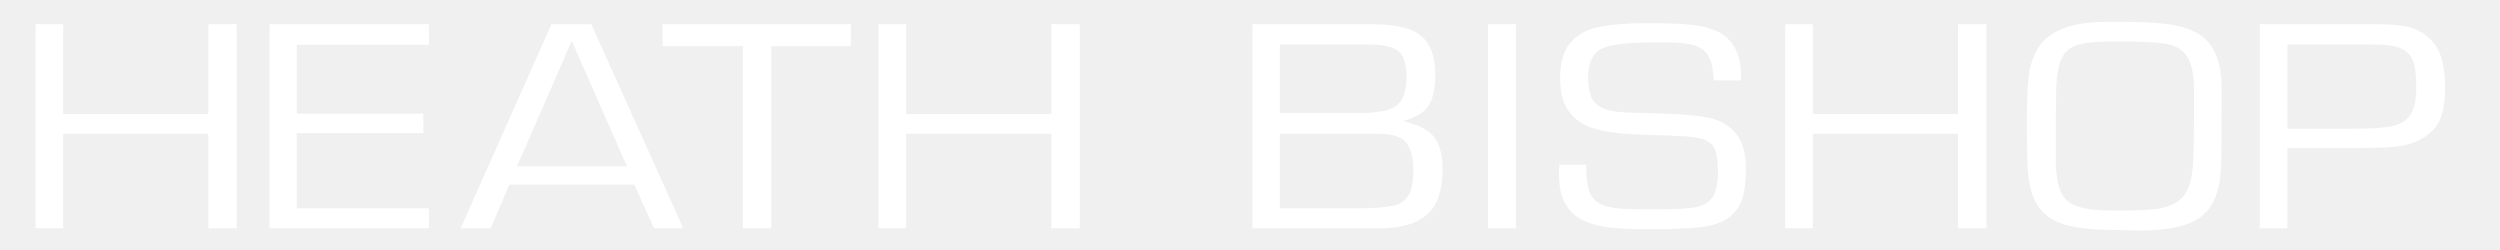
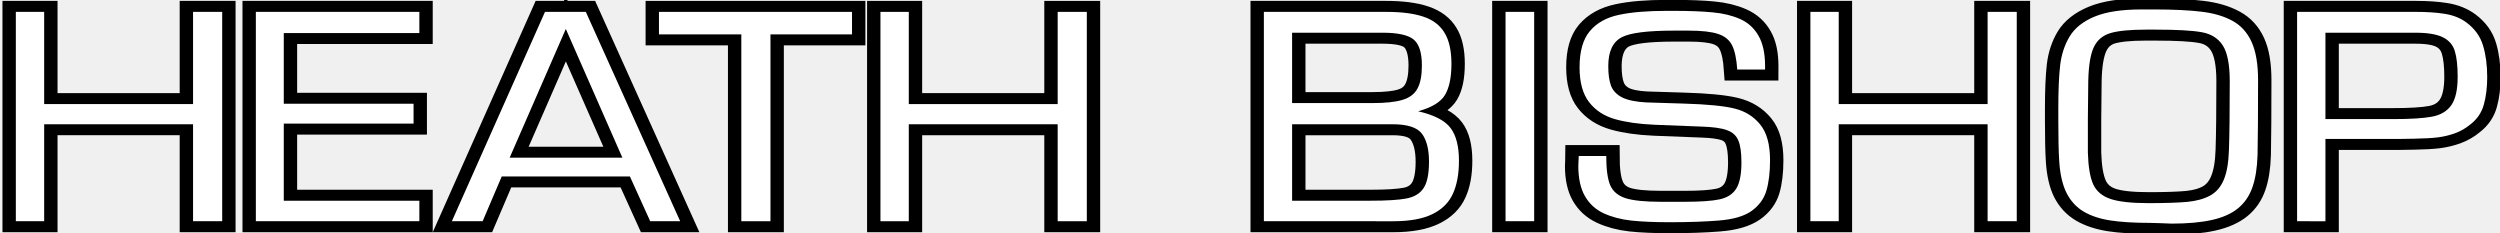
- <svg xmlns="http://www.w3.org/2000/svg" width="70mm" height="7mm" viewBox="0 0 70 7" version="1.1" id="svg1">
+ <svg xmlns="http://www.w3.org/2000/svg" width="68.25mm" height="6.35mm" viewBox="0 0 68.25 6.35" version="1.1" id="svg1">
  <defs id="defs1" />
-   <g id="layer1">
-     <g id="text39-1" style="font-size:38.889px;letter-spacing:1.75px;display:inline;fill:#ffffff;stroke-width:1.306" transform="matrix(0.2920092,0,0,0.2397333,149.7697,63.99454)" aria-label="HEATH BISHOP">
-       <path style="font-family:EuroStyle;-inkscape-font-specification:EuroStyle;fill:#ffffff" d="m -490.194,-264.118 v 23.84 h -2.725 v -11.042 h -13.919 v 11.042 h -2.649 v -23.84 h 2.649 v 10.501 h 13.919 v -10.501 z m 5.757,2.412 v 8.051 h 12.134 v 2.26 h -12.134 v 8.782 h 12.675 v 2.336 h -15.286 v -23.84 h 15.286 v 2.412 z" id="path1-7" />
-       <path style="letter-spacing:-2.961px;fill:#ffffff" d="m -452.078,-245.376 h -11.982 l -1.785,5.098 h -2.877 l 8.706,-23.84 h 3.817 l 8.82,23.84 h -2.801 z m -0.703,-2.136 -5.288,-14.659 -5.25,14.659 z" id="path2-9" />
-       <path style="letter-spacing:1.5px;fill:#ffffff" d="m -438.936,-261.554 v 21.277 h -2.725 v -21.277 h -7.7 v -2.563 h 18.049 v 2.563 z m 29.575,-2.563 v 23.84 h -2.725 v -11.042 h -13.919 v 11.042 h -2.649 v -23.84 h 2.649 v 10.501 h 13.919 v -10.501 z" id="path3-5" />
-       <path style="letter-spacing:3.111px;fill:#ffffff" d="m -392.808,-240.277 v -23.84 h 11.431 q 2.165,0 3.494,0.551 1.329,0.541 1.965,1.832 0.646,1.282 0.646,3.532 0,2.307 -0.598,3.532 -0.589,1.225 -2.516,1.87 2.269,0.646 3.038,1.918 0.779,1.263 0.779,3.722 0,2.25 -0.57,3.76 -0.56,1.51 -1.918,2.317 -1.348,0.807 -3.655,0.807 z m 12.02,-11.042 h -9.38 v 8.706 h 7.311 q 2.298,0 3.389,-0.256 1.092,-0.256 1.595,-1.187 0.503,-0.93 0.503,-2.991 0,-2.127 -0.665,-3.2 -0.665,-1.073 -2.753,-1.073 z m -0.94,-10.425 h -8.441 v 8.013 h 7.51 q 1.813,0 2.801,-0.361 0.997,-0.361 1.405,-1.282 0.418,-0.921 0.418,-2.639 0,-2.174 -0.769,-2.953 -0.76,-0.779 -2.924,-0.779 z m 14.191,-2.374 v 23.84 h -2.677 v -23.84 z" id="path4-1" />
-       <path style="letter-spacing:2.49px;fill:#ffffff" d="m -345.951,-257.548 h -2.601 q -0.104,-1.842 -0.484,-2.763 -0.38,-0.921 -1.301,-1.291 -0.921,-0.38 -2.763,-0.38 h -1.367 q -3.674,0 -4.861,0.741 -1.282,0.788 -1.282,3.304 0,1.415 0.266,2.26 0.275,0.836 1.044,1.31 0.779,0.465 2.231,0.56 0.247,0.019 3.503,0.133 3.257,0.114 4.747,0.56 1.5,0.446 2.412,1.823 0.921,1.367 0.921,4.054 0,2.079 -0.342,3.484 -0.342,1.396 -1.386,2.307 -1.044,0.902 -3.086,1.092 -1.946,0.19 -4.557,0.19 -2.165,0 -3.617,-0.19 -1.453,-0.199 -2.582,-0.836 -1.12,-0.636 -1.737,-1.946 -0.617,-1.31 -0.617,-3.446 0,-0.199 0.019,-0.56 0.019,-0.361 0.019,-0.56 h 2.573 q 0,2.26 0.37,3.323 0.38,1.063 1.443,1.481 1.063,0.408 3.314,0.408 h 2.222 q 2.155,0 3.238,-0.275 1.082,-0.285 1.567,-1.225 0.484,-0.949 0.484,-2.981 0,-1.662 -0.285,-2.488 -0.275,-0.836 -1.063,-1.187 -0.788,-0.351 -2.383,-0.408 -2.25,-0.095 -4.405,-0.209 -2.155,-0.114 -3.674,-0.636 -1.519,-0.522 -2.421,-1.918 -0.902,-1.405 -0.902,-3.997 0,-2.725 0.968,-4.121 0.968,-1.396 2.706,-1.842 1.737,-0.456 4.5,-0.456 h 0.617 q 2.212,0 3.655,0.171 1.453,0.161 2.563,0.76 1.111,0.598 1.718,1.899 0.617,1.291 0.617,3.465 z m 23.53,-6.57 v 23.84 h -2.725 v -11.042 h -13.919 v 11.042 h -2.649 v -23.84 h 2.649 v 10.501 h 13.919 v -10.501 z m 3.886,12.333 v -1.405 q 0,-3 0.171,-4.842 0.18,-1.851 0.892,-3.295 0.722,-1.443 2.326,-2.25 1.605,-0.817 4.396,-0.817 h 1.12 q 2.753,0 4.472,0.256 1.718,0.247 2.896,1.035 1.187,0.779 1.794,2.402 0.608,1.624 0.608,4.358 0,5.602 -0.048,8.516 -0.057,2.231 -0.484,3.693 -0.418,1.462 -1.339,2.383 -0.911,0.911 -2.44,1.329 -1.519,0.418 -3.779,0.418 -0.332,0 -0.978,-0.048 -0.646,-0.038 -1.082,-0.038 -2.174,0 -3.655,-0.275 -1.472,-0.275 -2.497,-1.006 -1.025,-0.741 -1.605,-2.127 -0.57,-1.396 -0.684,-3.627 -0.085,-1.595 -0.085,-4.662 z m 2.763,-0.123 v 3.817 q 0.057,2.393 0.494,3.598 0.446,1.196 1.624,1.681 1.177,0.475 3.56,0.475 2.317,0 3.608,-0.142 1.291,-0.152 2.146,-0.722 0.854,-0.57 1.272,-1.794 0.427,-1.225 0.484,-3.371 0.076,-2.601 0.076,-7.852 0,-2.839 -0.646,-4.064 -0.646,-1.234 -1.975,-1.519 -1.32,-0.294 -4.301,-0.294 h -0.93 q -2.222,0 -3.314,0.399 -1.082,0.399 -1.548,1.614 -0.465,1.215 -0.513,3.826 z m 19.561,11.631 v -23.84 h 11.127 q 1.557,0 2.706,0.228 1.158,0.228 1.994,0.978 1.168,1.054 1.557,2.63 0.389,1.567 0.389,3.589 0,1.756 -0.313,3.124 -0.304,1.358 -1.244,2.25 -0.655,0.665 -1.434,1.016 -0.779,0.342 -1.614,0.475 -0.836,0.123 -2.231,0.152 -1.386,0.029 -1.405,0.029 h -6.883 v 9.371 z m 2.649,-11.631 h 6.333 q 2.421,0 3.627,-0.275 1.206,-0.275 1.804,-1.301 0.598,-1.035 0.598,-3.247 0,-1.87 -0.266,-2.915 -0.256,-1.054 -1.111,-1.576 -0.855,-0.522 -2.582,-0.522 h -8.403 z" id="path6-8" />
+   <g id="layer1" transform="translate(-0.5291692,-0.5291669)">
+     <g id="text39-1" style="font-size:38.889px;letter-spacing:1.75px;display:inline;fill:#ffffff;stroke:#000000;stroke-width:2.5;stroke-linecap:butt;stroke-linejoin:miter;stroke-dasharray:none;stroke-opacity:1;paint-order:stroke fill markers" transform="matrix(0.2920092,0,0,0.2397333,149.7364,64.17101)" aria-label="HEATH BISHOP">
+       <path style="font-family:EuroStyle;-inkscape-font-specification:EuroStyle;fill:#ffffff;stroke:#000000;stroke-width:2.5;stroke-linecap:butt;stroke-linejoin:miter;stroke-dasharray:none;stroke-opacity:1;paint-order:stroke fill markers" d="m -490.194,-264.118 v 23.84 h -2.725 v -11.042 h -13.919 v 11.042 h -2.649 v -23.84 h 2.649 v 10.501 h 13.919 v -10.501 z m 5.757,2.412 v 8.051 h 12.134 v 2.26 h -12.134 v 8.782 h 12.675 v 2.336 h -15.286 v -23.84 h 15.286 v 2.412 z" id="path1-7" />
+       <path style="letter-spacing:-2.961px;fill:#ffffff;stroke:#000000;stroke-width:2.5;stroke-linecap:butt;stroke-linejoin:miter;stroke-dasharray:none;stroke-opacity:1;paint-order:stroke fill markers" d="m -452.078,-245.376 h -11.982 l -1.785,5.098 h -2.877 l 8.706,-23.84 h 3.817 l 8.82,23.84 h -2.801 z m -0.703,-2.136 -5.288,-14.659 -5.25,14.659 z" id="path2-9" />
+       <path style="letter-spacing:1.5px;fill:#ffffff;stroke:#000000;stroke-width:2.5;stroke-linecap:butt;stroke-linejoin:miter;stroke-dasharray:none;stroke-opacity:1;paint-order:stroke fill markers" d="m -438.936,-261.554 v 21.277 h -2.725 v -21.277 h -7.7 v -2.563 h 18.049 v 2.563 z m 29.575,-2.563 v 23.84 h -2.725 v -11.042 h -13.919 v 11.042 h -2.649 v -23.84 h 2.649 v 10.501 h 13.919 v -10.501 z" id="path3-5" />
+       <path style="letter-spacing:3.111px;fill:#ffffff;stroke:#000000;stroke-width:2.5;stroke-linecap:butt;stroke-linejoin:miter;stroke-dasharray:none;stroke-opacity:1;paint-order:stroke fill markers" d="m -392.808,-240.277 v -23.84 h 11.431 q 2.165,0 3.494,0.551 1.329,0.541 1.965,1.832 0.646,1.282 0.646,3.532 0,2.307 -0.598,3.532 -0.589,1.225 -2.516,1.87 2.269,0.646 3.038,1.918 0.779,1.263 0.779,3.722 0,2.25 -0.57,3.76 -0.56,1.51 -1.918,2.317 -1.348,0.807 -3.655,0.807 z m 12.02,-11.042 h -9.38 v 8.706 h 7.311 q 2.298,0 3.389,-0.256 1.092,-0.256 1.595,-1.187 0.503,-0.93 0.503,-2.991 0,-2.127 -0.665,-3.2 -0.665,-1.073 -2.753,-1.073 z m -0.94,-10.425 h -8.441 v 8.013 h 7.51 q 1.813,0 2.801,-0.361 0.997,-0.361 1.405,-1.282 0.418,-0.921 0.418,-2.639 0,-2.174 -0.769,-2.953 -0.76,-0.779 -2.924,-0.779 z m 14.191,-2.374 v 23.84 h -2.677 v -23.84 z" id="path4-1" />
+       <path style="letter-spacing:2.49px;fill:#ffffff;stroke:#000000;stroke-width:2.5;stroke-linecap:butt;stroke-linejoin:miter;stroke-dasharray:none;stroke-opacity:1;paint-order:stroke fill markers" d="m -345.951,-257.548 h -2.601 q -0.104,-1.842 -0.484,-2.763 -0.38,-0.921 -1.301,-1.291 -0.921,-0.38 -2.763,-0.38 h -1.367 q -3.674,0 -4.861,0.741 -1.282,0.788 -1.282,3.304 0,1.415 0.266,2.26 0.275,0.836 1.044,1.31 0.779,0.465 2.231,0.56 0.247,0.019 3.503,0.133 3.257,0.114 4.747,0.56 1.5,0.446 2.412,1.823 0.921,1.367 0.921,4.054 0,2.079 -0.342,3.484 -0.342,1.396 -1.386,2.307 -1.044,0.902 -3.086,1.092 -1.946,0.19 -4.557,0.19 -2.165,0 -3.617,-0.19 -1.453,-0.199 -2.582,-0.836 -1.12,-0.636 -1.737,-1.946 -0.617,-1.31 -0.617,-3.446 0,-0.199 0.019,-0.56 0.019,-0.361 0.019,-0.56 h 2.573 q 0,2.26 0.37,3.323 0.38,1.063 1.443,1.481 1.063,0.408 3.314,0.408 h 2.222 q 2.155,0 3.238,-0.275 1.082,-0.285 1.567,-1.225 0.484,-0.949 0.484,-2.981 0,-1.662 -0.285,-2.488 -0.275,-0.836 -1.063,-1.187 -0.788,-0.351 -2.383,-0.408 -2.25,-0.095 -4.405,-0.209 -2.155,-0.114 -3.674,-0.636 -1.519,-0.522 -2.421,-1.918 -0.902,-1.405 -0.902,-3.997 0,-2.725 0.968,-4.121 0.968,-1.396 2.706,-1.842 1.737,-0.456 4.5,-0.456 h 0.617 q 2.212,0 3.655,0.171 1.453,0.161 2.563,0.76 1.111,0.598 1.718,1.899 0.617,1.291 0.617,3.465 z m 23.53,-6.57 v 23.84 h -2.725 v -11.042 h -13.919 v 11.042 h -2.649 v -23.84 h 2.649 v 10.501 h 13.919 v -10.501 z m 3.886,12.333 v -1.405 q 0,-3 0.171,-4.842 0.18,-1.851 0.892,-3.295 0.722,-1.443 2.326,-2.25 1.605,-0.817 4.396,-0.817 h 1.12 q 2.753,0 4.472,0.256 1.718,0.247 2.896,1.035 1.187,0.779 1.794,2.402 0.608,1.624 0.608,4.358 0,5.602 -0.048,8.516 -0.057,2.231 -0.484,3.693 -0.418,1.462 -1.339,2.383 -0.911,0.911 -2.44,1.329 -1.519,0.418 -3.779,0.418 -0.332,0 -0.978,-0.048 -0.646,-0.038 -1.082,-0.038 -2.174,0 -3.655,-0.275 -1.472,-0.275 -2.497,-1.006 -1.025,-0.741 -1.605,-2.127 -0.57,-1.396 -0.684,-3.627 -0.085,-1.595 -0.085,-4.662 z m 2.763,-0.123 v 3.817 q 0.057,2.393 0.494,3.598 0.446,1.196 1.624,1.681 1.177,0.475 3.56,0.475 2.317,0 3.608,-0.142 1.291,-0.152 2.146,-0.722 0.854,-0.57 1.272,-1.794 0.427,-1.225 0.484,-3.371 0.076,-2.601 0.076,-7.852 0,-2.839 -0.646,-4.064 -0.646,-1.234 -1.975,-1.519 -1.32,-0.294 -4.301,-0.294 h -0.93 q -2.222,0 -3.314,0.399 -1.082,0.399 -1.548,1.614 -0.465,1.215 -0.513,3.826 z m 19.561,11.631 v -23.84 h 11.127 q 1.557,0 2.706,0.228 1.158,0.228 1.994,0.978 1.168,1.054 1.557,2.63 0.389,1.567 0.389,3.589 0,1.756 -0.313,3.124 -0.304,1.358 -1.244,2.25 -0.655,0.665 -1.434,1.016 -0.779,0.342 -1.614,0.475 -0.836,0.123 -2.231,0.152 -1.386,0.029 -1.405,0.029 h -6.883 v 9.371 z m 2.649,-11.631 h 6.333 q 2.421,0 3.627,-0.275 1.206,-0.275 1.804,-1.301 0.598,-1.035 0.598,-3.247 0,-1.87 -0.266,-2.915 -0.256,-1.054 -1.111,-1.576 -0.855,-0.522 -2.582,-0.522 h -8.403 z" id="path6-8" />
    </g>
  </g>
</svg>
